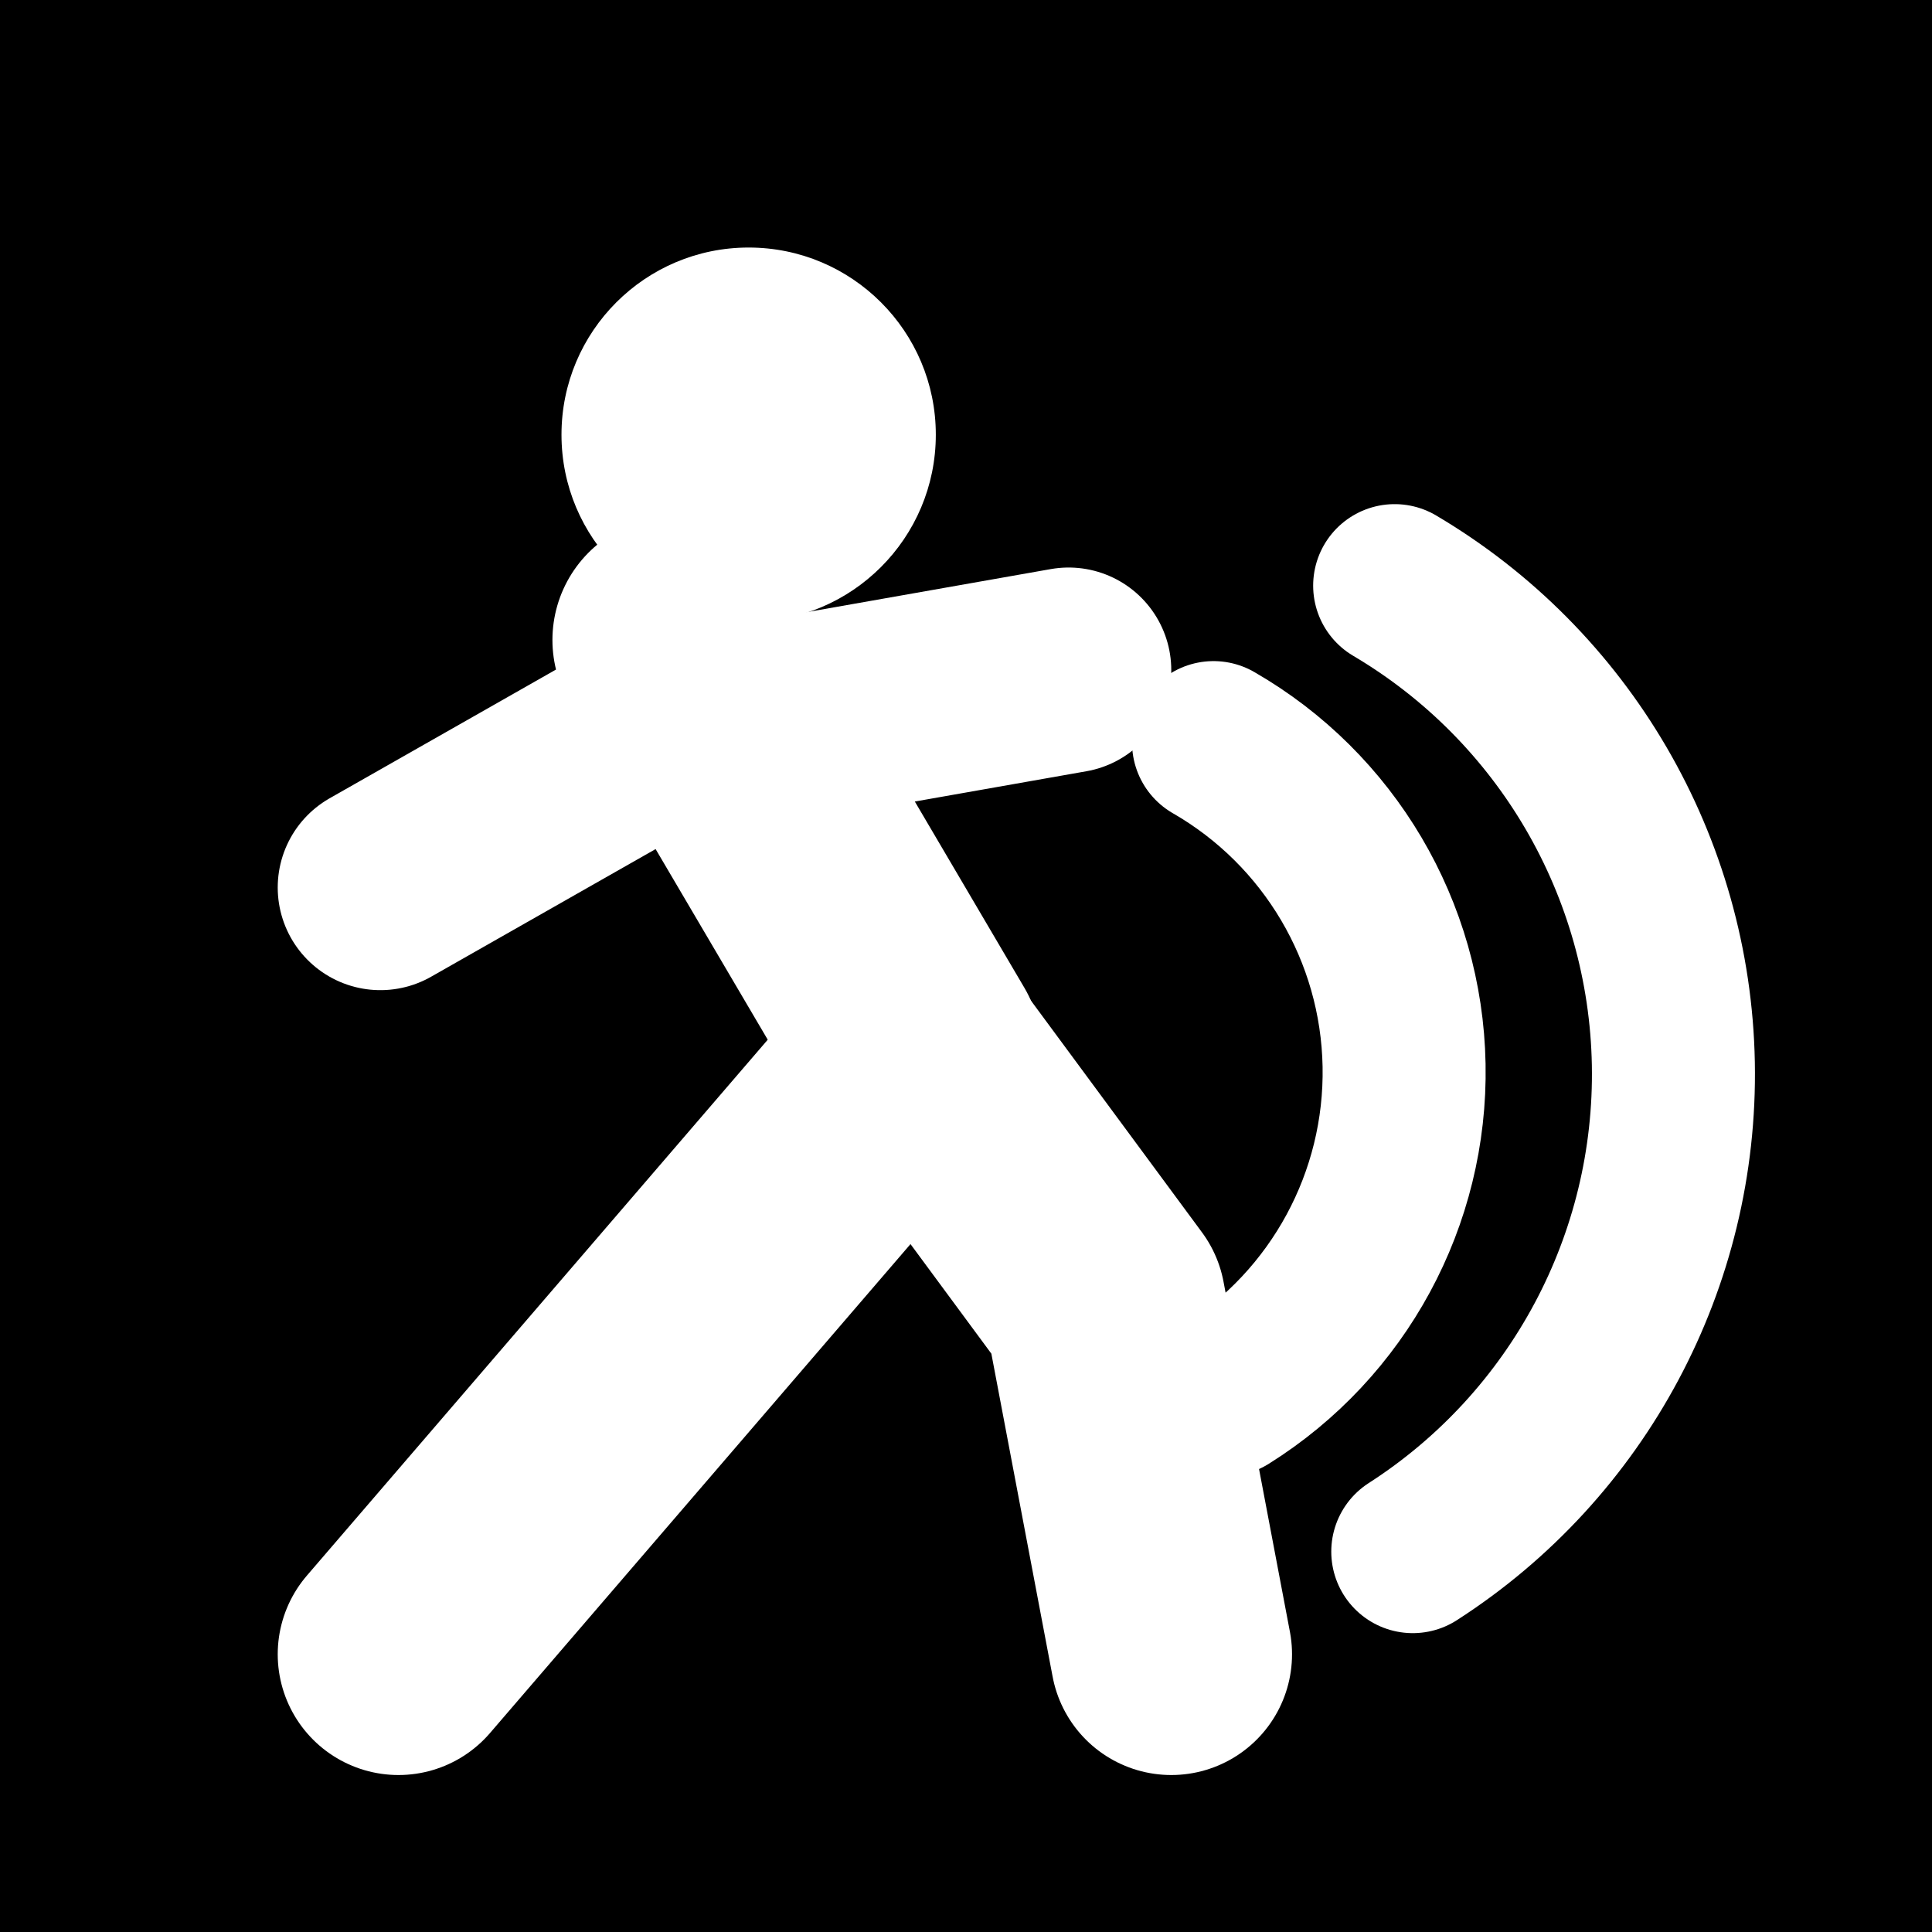
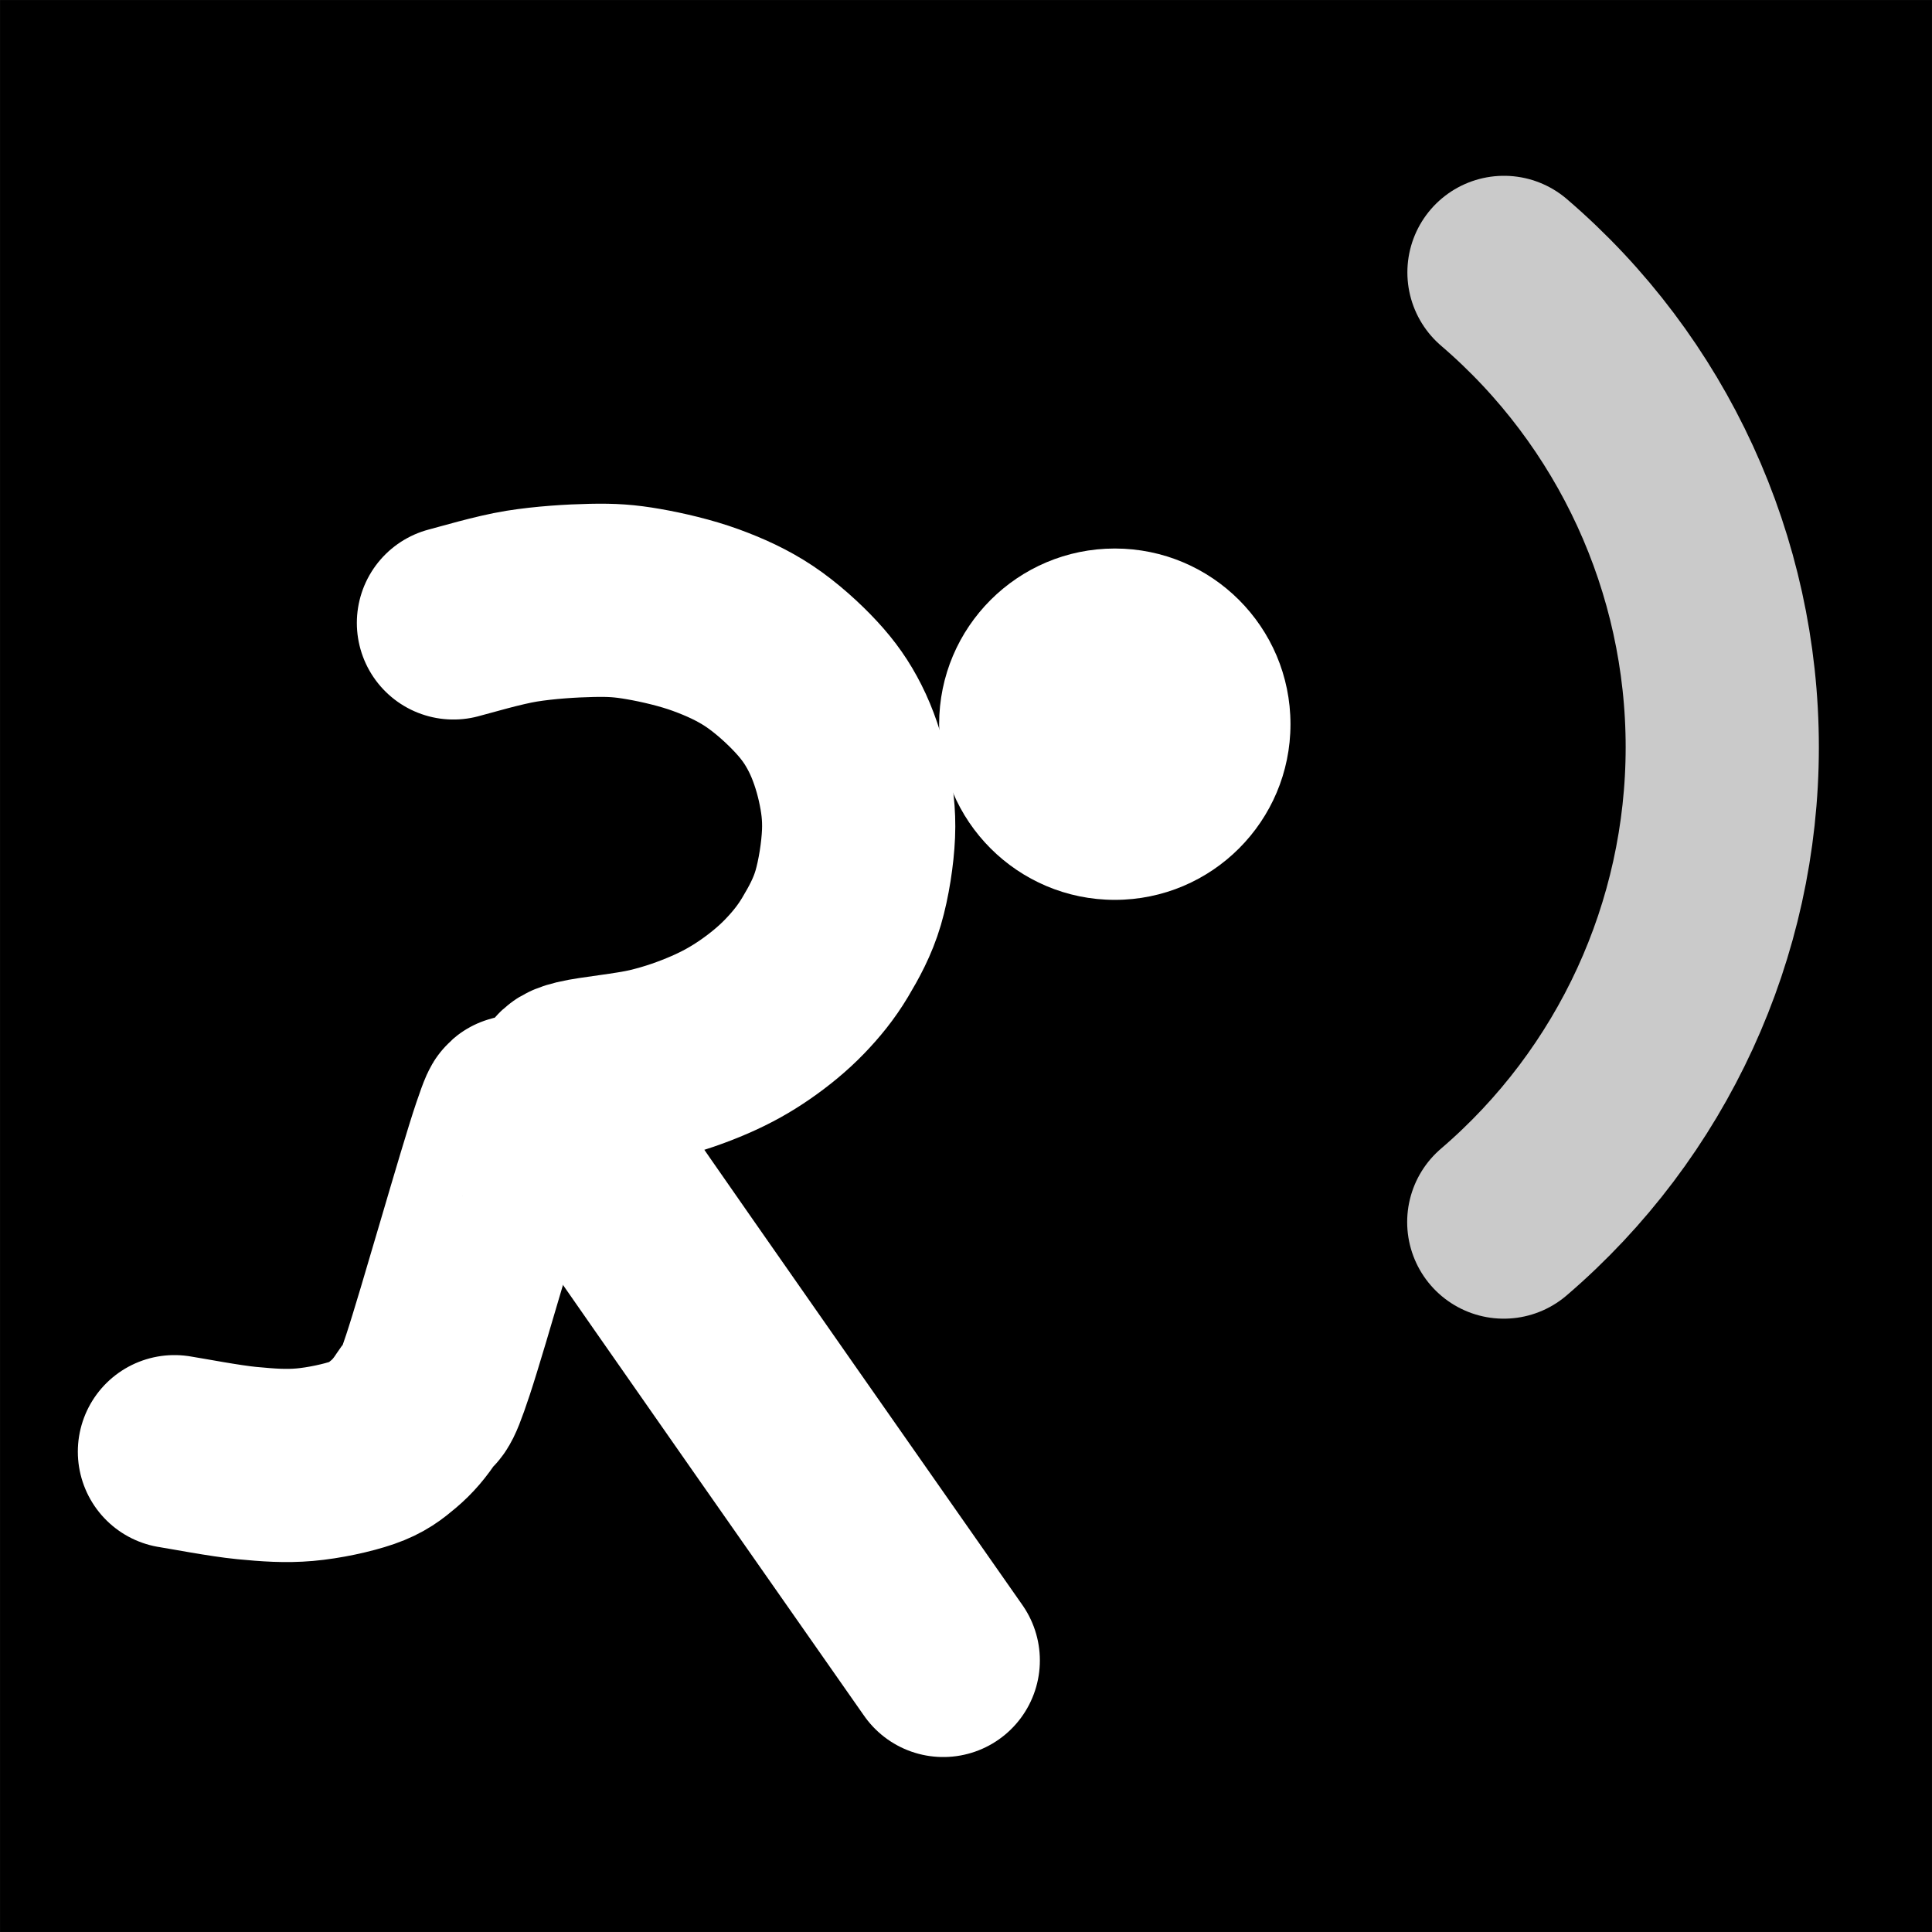
- <svg xmlns="http://www.w3.org/2000/svg" aria-label="RUMOSO" viewBox="0 0 16 16">
-   <path d="M0 0h16v16H0z" />
-   <g fill="#fff" stroke="#fff" stroke-linecap="round" stroke-linejoin="round">
-     <circle cx="6.2" cy="3.6" r="1.55" stroke="none" />
-     <path fill="none" stroke-width="2.05" d="m5.6 5.3 2 3.4" />
-     <path fill="none" stroke-width="1.7" d="M5.7 5.9 3.15 7.35M6.3 6l2.55-.45" />
-     <path fill="none" stroke-width="2" d="m7.6 8.7-4.3 5m4.3-5 1.55 2.1.55 2.9" />
-     <path fill="none" stroke-width="1.35" d="M10.05 6.15a3.15 3.15 0 0 1 .1 5.4" />
-     <path fill="none" stroke-width="1.35" d="M11.55 4.85a4.7 4.7 0 0 1 .15 8" />
+ <svg xmlns="http://www.w3.org/2000/svg" viewBox="102.6 67.6 934.8 934.8">
+   <rect x="102.609" y="67.609" width="934.783" height="934.783" fill="#000000" />
+   <g fill="none" stroke-linecap="round" stroke-linejoin="round" stroke-width="93.48">
+     <path stroke="#FFFFFF" d="M322.0 369.0C327.5 367.6 343.8 362.7 355.0 360.9C366.2 359.1 379.2 358.3 389.0 358.1C398.8 357.9 404.8 358.3 414.0 359.9C423.2 361.5 434.7 364.2 444.0 367.6C453.3 371.0 461.9 374.9 470.0 380.3C478.1 385.7 486.6 393.4 492.7 400.0C498.8 406.6 502.9 412.5 506.7 420.0C510.5 427.5 513.5 436.5 515.4 445.0C517.3 453.5 518.4 461.5 518.0 471.0C517.6 480.5 515.7 492.8 513.0 502.0C510.3 511.2 506.1 518.8 501.8 526.0C497.5 533.2 492.6 539.2 487.0 545.0C481.4 550.8 474.8 556.2 468.0 560.9C461.2 565.6 454.3 569.5 446.0 573.1C437.7 576.7 428.5 580.0 418.0 582.5C407.5 585.0 390.0 586.6 383.0 588.3C376.0 590.0 377.6 591.0 375.8 592.6C374.0 594.2 372.6 597.1 372.0 598.0" />
+     <path stroke="#FFFFFF" d="M187.0 770.0C192.8 770.9 211.5 774.5 222.0 775.5C232.5 776.5 240.7 777.1 250.0 776.3C259.3 775.5 270.8 773.0 278.0 770.5C285.2 768.0 288.6 765.2 293.0 761.5C297.4 757.8 301.0 753.6 304.6 748.0C308.2 742.4 307.2 750.0 314.5 728.0C321.8 706.0 341.5 636.1 348.3 616.1C355.1 596.1 351.2 611.2 355.1 608.2C359.1 605.2 369.2 599.7 372.0 598.0" />
+     <path stroke="#FFFFFF" d="M372.0 598.0C373.0 599.7 374.1 601.8 377.8 608.0C381.5 614.2 364.0 591.2 394.2 635.0C424.4 678.8 531.5 831.7 559.0 871.0" />
+     <circle cx="642.0" cy="418.0" r="85.0" fill="#FFFFFF" stroke="none" />
+     <path stroke="rgb(202,202,202)" d="M830.3 199.4A302.6 302.6 0 0 1 830.2 658.9" />
  </g>
</svg>
